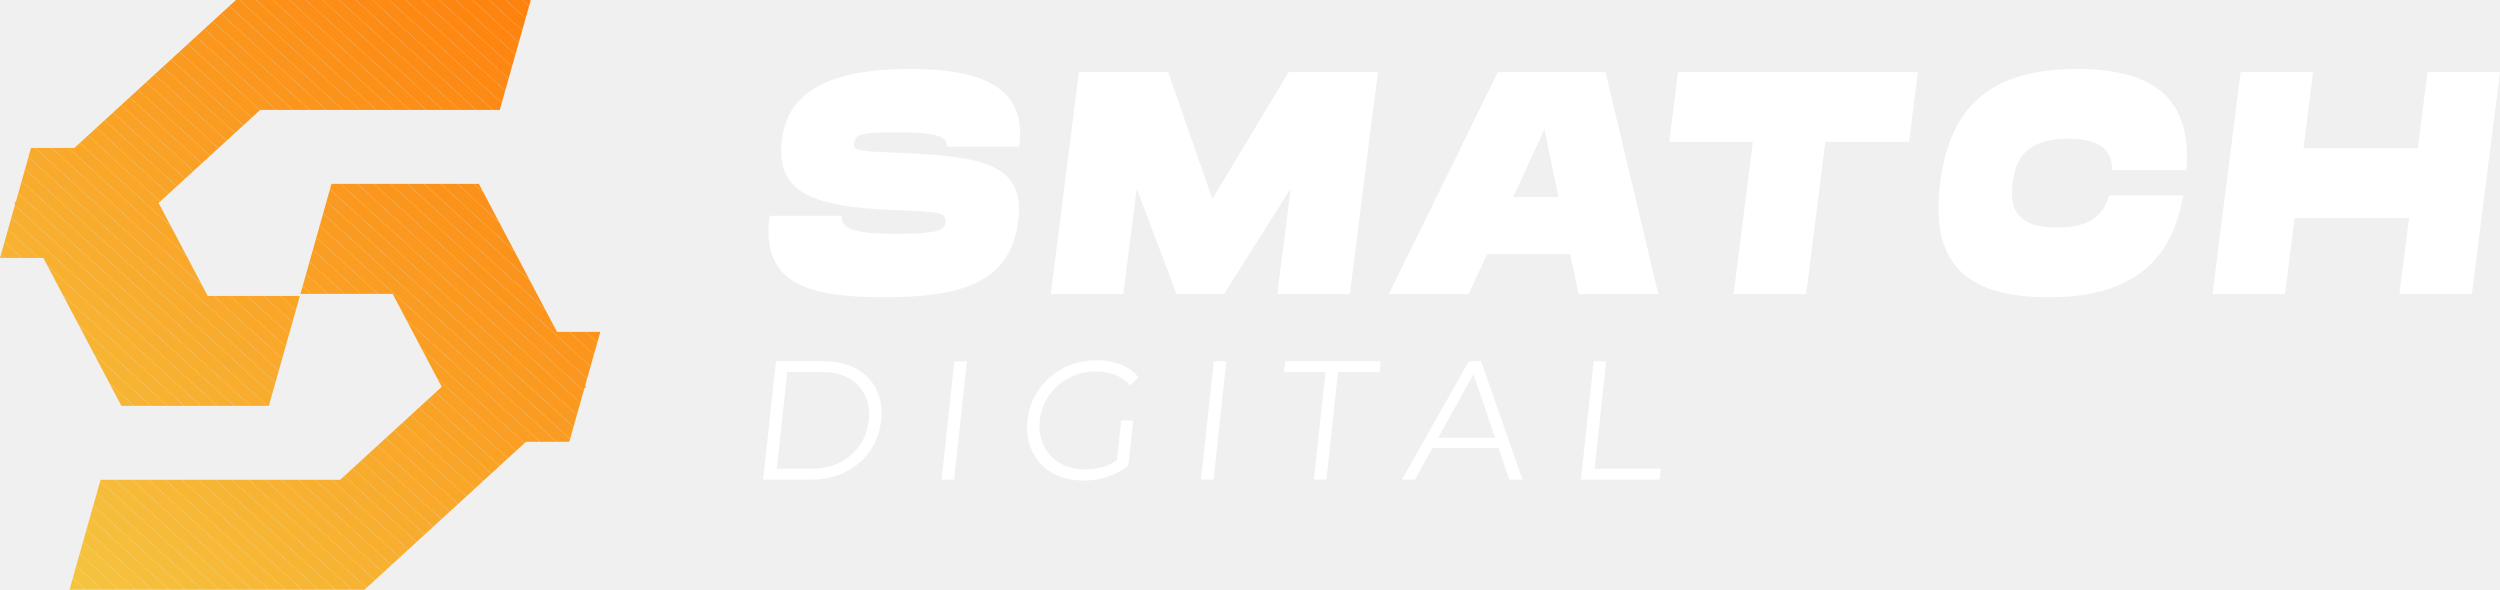
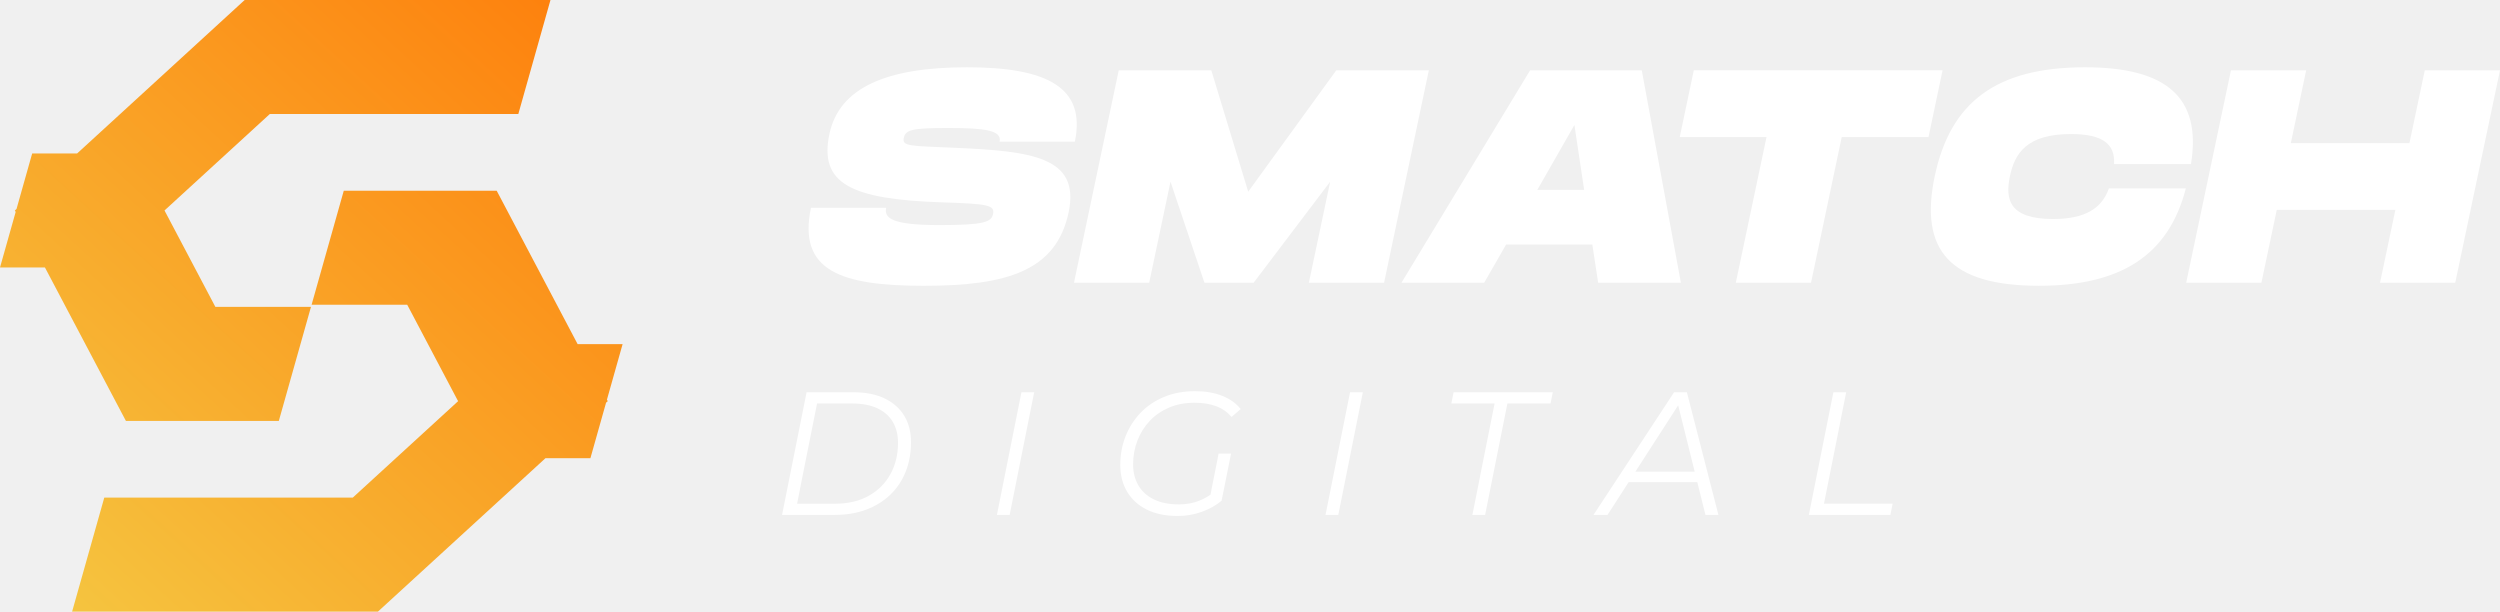
- <svg xmlns="http://www.w3.org/2000/svg" id="Layer_2" data-name="Layer 2" viewBox="0 0 1844.05 435.02">
+ <svg xmlns="http://www.w3.org/2000/svg" xmlns:xlink="http://www.w3.org/1999/xlink" id="Layer_2" data-name="Layer 2" viewBox="0 0 1218.09 298.01">
  <defs>
    <style>
      .cls-1 {
-         fill: #fc8e17;
+         fill: url(#linear-gradient);
      }

-       .cls-1, .cls-2, .cls-3, .cls-4, .cls-5, .cls-6, .cls-7, .cls-8, .cls-9, .cls-10, .cls-11, .cls-12, .cls-13, .cls-14, .cls-15, .cls-16, .cls-17, .cls-18, .cls-19, .cls-20, .cls-21, .cls-22, .cls-23, .cls-24, .cls-25, .cls-26, .cls-27, .cls-28, .cls-29, .cls-30, .cls-31, .cls-32, .cls-33, .cls-34, .cls-35, .cls-36, .cls-37, .cls-38, .cls-39, .cls-40, .cls-41, .cls-42, .cls-43, .cls-44, .cls-45, .cls-46, .cls-47, .cls-48, .cls-49, .cls-50, .cls-51, .cls-52, .cls-53, .cls-54, .cls-55, .cls-56, .cls-57, .cls-58, .cls-59, .cls-60, .cls-61, .cls-62, .cls-63, .cls-64, .cls-65, .cls-66, .cls-67, .cls-68, .cls-69 {
+       .cls-1, .cls-2, .cls-3 {
        stroke-width: 0px;
      }

      .cls-2 {
-         fill: #fc8f18;
+         fill: #fff;
      }

      .cls-3 {
-         fill: #f5c33e;
-       }
- 
-       .cls-4 {
-         fill: #fa9e23;
-       }
- 
-       .cls-5 {
-         fill: #f6c13d;
-       }
- 
-       .cls-6 {
-         fill: #f8af2f;
-       }
- 
-       .cls-7 {
-         fill: #faa226;
-       }
- 
-       .cls-8 {
-         fill: #fd8813;
-       }
- 
-       .cls-9 {
-         fill: #f8ae2f;
-       }
- 
-       .cls-10 {
-         fill: #f9a729;
-       }
- 
-       .cls-11 {
-         fill: #fb991f;
-       }
- 
-       .cls-12 {
-         fill: #f6bb38;
-       }
- 
-       .cls-13 {
-         fill: #f7b332;
-       }
- 
-       .cls-14 {
-         fill: #fb931b;
-       }
- 
-       .cls-15 {
-         fill: #f8aa2c;
-       }
- 
-       .cls-16 {
-         fill: #f6ba38;
-       }
- 
-       .cls-17 {
-         fill: #f7b735;
-       }
- 
-       .cls-18 {
-         fill: #f9a629;
-       }
- 
-       .cls-19 {
-         fill: #fa9b21;
-       }
- 
-       .cls-20 {
-         fill: #f9a92b;
-       }
- 
-       .cls-21 {
-         fill: #fb971e;
-       }
- 
-       .cls-22 {
-         fill: #fd8510;
-       }
- 
-       .cls-23 {
-         fill: #fd8913;
-       }
- 
-       .cls-24 {
-         fill: #f8ad2e;
-       }
- 
-       .cls-25 {
-         fill: #f9a427;
-       }
- 
-       .cls-26 {
-         fill: #f5c43f;
-       }
- 
-       .cls-27 {
-         fill: #f7b836;
-       }
- 
-       .cls-28 {
-         fill: #f5c23e;
-       }
- 
-       .cls-29 {
-         fill: #f7b937;
-       }
- 
-       .cls-30 {
-         fill: none;
-       }
- 
-       .cls-31 {
-         fill: #f7b635;
-       }
- 
-       .cls-32 {
-         fill: #fb961d;
-       }
- 
-       .cls-33 {
-         fill: #f8ab2c;
-       }
- 
-       .cls-34 {
-         fill: #f9a326;
-       }
- 
-       .cls-35 {
-         fill: #faa025;
-       }
- 
-       .cls-70 {
-         clip-path: url(#clippath-1);
-       }
- 
-       .cls-36 {
-         fill: #fe810d;
-       }
- 
-       .cls-37 {
-         fill: #fc8a14;
-       }
- 
-       .cls-38 {
-         fill: #f6bf3b;
-       }
- 
-       .cls-39 {
-         fill: #fa9a20;
-       }
- 
-       .cls-40 {
-         fill: #fff;
-       }
- 
-       .cls-41 {
-         fill: #f8b030;
-       }
- 
-       .cls-42 {
-         fill: #f6bd3a;
-       }
- 
-       .cls-43 {
-         fill: #fa9c22;
-       }
- 
-       .cls-44 {
-         fill: #fc8b15;
-       }
- 
-       .cls-45 {
-         fill: #f9a82a;
-       }
- 
-       .cls-46 {
-         fill: #f8b131;
-       }
- 
-       .cls-47 {
-         fill: #fd8712;
-       }
- 
-       .cls-48 {
-         fill: #fc9019;
-       }
- 
-       .cls-71 {
-         clip-path: url(#clippath);
-       }
- 
-       .cls-49 {
-         fill: #fb921a;
-       }
- 
-       .cls-50 {
-         fill: #f6be3b;
-       }
- 
-       .cls-51 {
-         fill: #fb981f;
-       }
- 
-       .cls-52 {
-         fill: #fd8410;
-       }
- 
-       .cls-53 {
-         fill: #f6c03c;
-       }
- 
-       .cls-54 {
-         fill: #fc8c16;
-       }
- 
-       .cls-55 {
-         fill: #f6bc39;
-       }
- 
-       .cls-56 {
-         fill: #fa9f24;
-       }
- 
-       .cls-57 {
-         fill: #fd8611;
-       }
- 
-       .cls-58 {
-         fill: #f7b534;
-       }
- 
-       .cls-59 {
-         fill: #fb951c;
-       }
- 
-       .cls-60 {
-         fill: #f8ac2d;
-       }
- 
-       .cls-61 {
-         fill: #fd820e;
-       }
- 
-       .cls-62 {
-         fill: #fb941c;
-       }
- 
-       .cls-63 {
-         fill: #fc8d16;
-       }
- 
-       .cls-64 {
-         fill: #fc9119;
-       }
- 
-       .cls-65 {
-         fill: #f7b433;
-       }
- 
-       .cls-66 {
-         fill: #fa9d22;
-       }
- 
-       .cls-67 {
-         fill: #f9a528;
-       }
- 
-       .cls-68 {
-         fill: #f7b232;
-       }
- 
-       .cls-69 {
-         fill: #fd830f;
+         fill: url(#linear-gradient-2);
      }
    </style>
-     <clipPath id="clippath">
-       <polygon class="cls-30" points="198.3 299.38 221.19 218.28 153.18 218.28 117 149.69 191.89 81.11 368.64 81.11 391.52 0 174.02 0 54.85 109.14 22.88 109.14 11.75 148.61 10.57 149.69 11.14 150.77 0 190.24 31.97 190.24 89.55 299.38 198.3 299.38" />
-     </clipPath>
-     <clipPath id="clippath-1">
-       <polygon class="cls-30" points="431.67 284.25 442.81 244.78 410.84 244.78 353.25 135.64 244.5 135.64 221.62 216.75 289.62 216.75 325.81 285.33 250.92 353.91 74.17 353.91 51.28 435.02 268.79 435.02 387.96 325.88 419.92 325.88 431.06 286.41 432.24 285.33 431.67 284.25" />
-     </clipPath>
+     <linearGradient id="linear-gradient" x1="-837.4" y1="152.63" x2="-622.38" y2="-134.06" gradientTransform="translate(845.7 95.43) scale(1 .97) skewX(-15.28)" gradientUnits="userSpaceOnUse">
+       <stop offset="0" stop-color="#f5c540" />
+       <stop offset="1" stop-color="#fe7e0b" />
+     </linearGradient>
+     <linearGradient id="linear-gradient-2" x1="-727.96" y1="234.71" x2="-512.94" y2="-51.98" xlink:href="#linear-gradient" />
  </defs>
  <g id="Layer_1-2" data-name="Layer 1">
    <g>
      <g>
-         <g class="cls-71">
-           <polygon class="cls-42" points="0 298.66 .79 299.38 0 299.38 0 298.66" />
-           <polygon class="cls-55" points="0 287.44 13.07 299.38 .79 299.38 0 298.66 0 287.44" />
-           <polygon class="cls-12" points="0 276.22 25.35 299.38 13.07 299.38 0 287.44 0 276.22" />
-           <polygon class="cls-16" points="0 265 37.63 299.38 25.35 299.38 0 276.22 0 265" />
-           <polygon class="cls-29" points="0 253.78 49.91 299.38 37.63 299.38 0 265 0 253.78" />
-           <polygon class="cls-27" points="0 242.57 62.19 299.38 49.91 299.38 0 253.78 0 242.57" />
-           <polygon class="cls-17" points="0 231.35 74.47 299.38 62.19 299.38 0 242.57 0 231.35" />
-           <polygon class="cls-31" points="0 220.13 86.75 299.38 74.47 299.38 0 231.35 0 220.13" />
-           <polygon class="cls-58" points="0 208.91 99.03 299.38 86.75 299.38 0 220.13 0 208.91" />
-           <polygon class="cls-65" points="0 197.69 111.31 299.38 99.03 299.38 0 208.91 0 197.69" />
-           <polygon class="cls-13" points="0 186.47 123.59 299.38 111.31 299.38 0 197.69 0 186.47" />
-           <polygon class="cls-68" points="0 175.25 135.87 299.38 123.59 299.38 0 186.47 0 175.25" />
-           <polygon class="cls-46" points="0 164.03 148.15 299.38 135.87 299.38 0 175.25 0 164.03" />
-           <polygon class="cls-41" points="0 152.81 160.43 299.38 148.15 299.38 0 164.03 0 152.81" />
-           <polygon class="cls-6" points="0 141.59 172.71 299.38 160.43 299.38 0 152.81 0 141.59" />
-           <polygon class="cls-9" points="0 130.37 184.99 299.38 172.71 299.38 0 141.59 0 130.37" />
-           <polygon class="cls-24" points="0 127.34 4.4 123.18 197.27 299.38 184.99 299.38 0 130.37 0 127.34" />
-           <polygon class="cls-60" points="4.4 123.18 10.43 117.47 205.68 295.85 201.95 299.38 197.27 299.38 4.4 123.18" />
-           <polygon class="cls-33" points="10.43 117.47 16.46 111.76 211.71 290.14 205.68 295.85 10.43 117.47" />
-           <polygon class="cls-15" points="16.46 111.76 22.5 106.05 217.75 284.44 211.71 290.14 16.46 111.76" />
-           <polygon class="cls-20" points="22.5 106.05 28.53 100.34 223.78 278.73 217.75 284.44 22.5 106.05" />
-           <polygon class="cls-45" points="28.53 100.34 34.56 94.63 229.81 273.02 223.78 278.73 28.53 100.34" />
-           <polygon class="cls-10" points="34.56 94.63 40.59 88.92 235.84 267.31 229.81 273.02 34.56 94.63" />
-           <polygon class="cls-18" points="40.59 88.92 46.62 83.22 241.87 261.6 235.84 267.31 40.59 88.92" />
-           <polygon class="cls-67" points="46.62 83.22 52.65 77.51 247.9 255.89 241.87 261.6 46.62 83.22" />
-           <polygon class="cls-25" points="52.65 77.51 58.68 71.8 253.93 250.18 247.9 255.89 52.65 77.51" />
-           <polygon class="cls-34" points="58.68 71.8 64.72 66.09 259.97 244.47 253.93 250.18 58.68 71.8" />
-           <polygon class="cls-7" points="64.72 66.09 70.75 60.38 266 238.77 259.97 244.47 64.72 66.09" />
-           <polygon class="cls-35" points="70.75 60.38 76.78 54.67 272.03 233.06 266 238.77 70.75 60.38" />
-           <polygon class="cls-56" points="76.78 54.67 82.81 48.96 278.06 227.35 272.03 233.06 76.78 54.67" />
-           <polygon class="cls-4" points="82.81 48.96 88.84 43.26 284.09 221.64 278.06 227.35 82.81 48.96" />
-           <polygon class="cls-66" points="88.84 43.26 94.87 37.55 290.12 215.93 284.09 221.64 88.84 43.26" />
-           <polygon class="cls-43" points="94.87 37.55 100.9 31.84 296.15 210.22 290.12 215.93 94.87 37.55" />
-           <polygon class="cls-19" points="100.9 31.84 106.93 26.13 302.19 204.51 296.15 210.22 100.9 31.84" />
-           <polygon class="cls-39" points="106.93 26.13 112.97 20.42 308.22 198.8 302.19 204.51 106.93 26.13" />
-           <polygon class="cls-11" points="112.97 20.42 119 14.71 314.25 193.1 308.22 198.8 112.97 20.42" />
-           <polygon class="cls-51" points="119 14.71 125.03 9 320.28 187.39 314.25 193.1 119 14.71" />
-           <polygon class="cls-21" points="125.03 9 131.06 3.29 326.31 181.68 320.28 187.39 125.03 9" />
-           <polygon class="cls-32" points="131.06 3.29 134.54 0 139.73 0 332.34 175.97 326.31 181.68 131.06 3.29" />
-           <polygon class="cls-59" points="152.01 0 338.37 170.26 332.34 175.97 139.73 0 152.01 0" />
-           <polygon class="cls-62" points="164.29 0 344.4 164.55 338.37 170.26 152.01 0 164.29 0" />
-           <polygon class="cls-14" points="176.57 0 350.44 158.84 344.4 164.55 164.29 0 176.57 0" />
-           <polygon class="cls-49" points="188.85 0 356.47 153.13 350.44 158.84 176.57 0 188.85 0" />
-           <polygon class="cls-64" points="201.13 0 362.5 147.43 356.47 153.13 188.85 0 201.13 0" />
-           <polygon class="cls-48" points="213.41 0 368.53 141.72 362.5 147.43 201.13 0 213.41 0" />
-           <polygon class="cls-2" points="225.69 0 374.56 136.01 368.53 141.72 213.41 0 225.69 0" />
-           <polygon class="cls-1" points="237.97 0 380.59 130.3 374.56 136.01 225.69 0 237.97 0" />
-           <polygon class="cls-63" points="250.25 0 386.62 124.59 380.59 130.3 237.97 0 250.25 0" />
-           <polygon class="cls-54" points="262.53 0 391.52 117.85 391.52 119.96 386.62 124.59 250.25 0 262.53 0" />
-           <polygon class="cls-44" points="274.81 0 391.52 106.63 391.52 117.85 262.53 0 274.81 0" />
-           <polygon class="cls-37" points="287.09 0 391.52 95.41 391.52 106.63 274.81 0 287.09 0" />
-           <polygon class="cls-23" points="299.37 0 391.52 84.19 391.52 95.41 287.09 0 299.37 0" />
-           <polygon class="cls-8" points="311.65 0 391.52 72.97 391.52 84.19 299.37 0 311.65 0" />
-           <polygon class="cls-47" points="323.93 0 391.52 61.75 391.52 72.97 311.65 0 323.93 0" />
-           <polygon class="cls-57" points="336.21 0 391.52 50.53 391.52 61.75 323.93 0 336.21 0" />
-           <polygon class="cls-22" points="348.49 0 391.52 39.31 391.52 50.53 336.21 0 348.49 0" />
-           <polygon class="cls-52" points="360.77 0 391.52 28.09 391.52 39.31 348.49 0 360.77 0" />
-           <polygon class="cls-69" points="373.05 0 391.52 16.88 391.52 28.09 360.77 0 373.05 0" />
-           <polygon class="cls-61" points="385.33 0 391.52 5.66 391.52 16.88 373.05 0 385.33 0" />
-           <polygon class="cls-36" points="391.52 5.66 385.33 0 391.52 0 391.52 5.66" />
-         </g>
-         <g class="cls-70">
-           <polygon class="cls-26" points="51.28 424.05 63.3 435.02 51.28 435.02 51.28 424.05" />
-           <polygon class="cls-3" points="51.28 412.83 75.57 435.02 63.3 435.02 51.28 424.05 51.28 412.83" />
-           <polygon class="cls-28" points="51.28 401.61 87.85 435.02 75.57 435.02 51.28 412.83 51.28 401.61" />
-           <polygon class="cls-5" points="51.28 390.39 100.13 435.02 87.85 435.02 51.28 401.61 51.28 390.39" />
-           <polygon class="cls-53" points="51.28 379.17 112.41 435.02 100.13 435.02 51.28 390.39 51.28 379.17" />
-           <polygon class="cls-38" points="51.28 367.95 124.69 435.02 112.41 435.02 51.28 379.17 51.28 367.95" />
-           <polygon class="cls-50" points="51.28 356.73 136.97 435.02 124.69 435.02 51.28 367.95 51.28 356.73" />
-           <polygon class="cls-42" points="51.28 345.51 149.25 435.02 136.97 435.02 51.28 356.73 51.28 345.51" />
-           <polygon class="cls-55" points="51.28 334.3 161.53 435.02 149.25 435.02 51.28 345.51 51.28 334.3" />
-           <polygon class="cls-12" points="51.28 323.08 173.81 435.02 161.53 435.02 51.28 334.3 51.28 323.08" />
-           <polygon class="cls-16" points="51.28 315.07 53.01 313.43 186.09 435.02 173.81 435.02 51.28 323.08 51.28 315.07" />
-           <polygon class="cls-29" points="53.01 313.43 59.04 307.72 198.37 435.02 186.09 435.02 53.01 313.43" />
-           <polygon class="cls-27" points="59.04 307.72 65.07 302.02 210.65 435.02 198.37 435.02 59.04 307.72" />
-           <polygon class="cls-17" points="65.07 302.02 71.1 296.31 222.93 435.02 210.65 435.02 65.07 302.02" />
-           <polygon class="cls-31" points="71.1 296.31 77.13 290.6 235.21 435.02 222.93 435.02 71.1 296.31" />
-           <polygon class="cls-58" points="77.13 290.6 83.17 284.89 247.49 435.02 235.21 435.02 77.13 290.6" />
-           <polygon class="cls-65" points="83.17 284.89 89.2 279.18 259.77 435.02 247.49 435.02 83.17 284.89" />
-           <polygon class="cls-13" points="89.2 279.18 95.23 273.47 272.05 435.02 259.77 435.02 89.2 279.18" />
-           <polygon class="cls-68" points="95.23 273.47 101.26 267.76 284.33 435.02 272.05 435.02 95.23 273.47" />
-           <polygon class="cls-46" points="101.26 267.76 107.29 262.06 296.61 435.02 284.33 435.02 101.26 267.76" />
-           <polygon class="cls-41" points="107.29 262.06 113.32 256.35 308.57 434.73 308.27 435.02 296.61 435.02 107.29 262.06" />
-           <polygon class="cls-6" points="113.32 256.35 119.35 250.64 314.6 429.02 308.57 434.73 113.32 256.35" />
-           <polygon class="cls-9" points="119.35 250.64 125.39 244.93 320.64 423.31 314.6 429.02 119.35 250.64" />
-           <polygon class="cls-24" points="125.39 244.93 131.42 239.22 326.67 417.6 320.64 423.31 125.39 244.93" />
-           <polygon class="cls-60" points="131.42 239.22 137.45 233.51 332.7 411.9 326.67 417.6 131.42 239.22" />
-           <polygon class="cls-33" points="137.45 233.51 143.48 227.8 338.73 406.19 332.7 411.9 137.45 233.51" />
-           <polygon class="cls-15" points="143.48 227.8 149.51 222.09 344.76 400.48 338.73 406.19 143.48 227.8" />
-           <polygon class="cls-20" points="149.51 222.09 155.54 216.39 350.79 394.77 344.76 400.48 149.51 222.09" />
-           <polygon class="cls-45" points="155.54 216.39 161.57 210.68 356.82 389.06 350.79 394.77 155.54 216.39" />
-           <polygon class="cls-10" points="161.57 210.68 167.61 204.97 362.86 383.35 356.82 389.06 161.57 210.68" />
-           <polygon class="cls-18" points="167.61 204.97 173.64 199.26 368.89 377.64 362.86 383.35 167.61 204.97" />
-           <polygon class="cls-67" points="173.64 199.26 179.67 193.55 374.92 371.94 368.89 377.64 173.64 199.26" />
-           <polygon class="cls-25" points="179.67 193.55 185.7 187.84 380.95 366.23 374.92 371.94 179.67 193.55" />
-           <polygon class="cls-34" points="185.7 187.84 191.73 182.13 386.98 360.52 380.95 366.23 185.7 187.84" />
-           <polygon class="cls-7" points="191.73 182.13 197.76 176.42 393.01 354.81 386.98 360.52 191.73 182.13" />
-           <polygon class="cls-35" points="197.76 176.42 203.79 170.72 399.04 349.1 393.01 354.81 197.76 176.42" />
-           <polygon class="cls-56" points="203.79 170.72 209.82 165.01 405.08 343.39 399.04 349.1 203.79 170.72" />
-           <polygon class="cls-4" points="209.82 165.01 215.86 159.3 411.11 337.68 405.08 343.39 209.82 165.01" />
-           <polygon class="cls-66" points="215.86 159.3 221.89 153.59 417.14 331.97 411.11 337.68 215.86 159.3" />
-           <polygon class="cls-43" points="221.89 153.59 227.92 147.88 423.17 326.27 417.14 331.97 221.89 153.59" />
-           <polygon class="cls-19" points="227.92 147.88 233.95 142.17 429.2 320.56 423.17 326.27 227.92 147.88" />
-           <polygon class="cls-39" points="233.95 142.17 239.98 136.46 435.23 314.85 429.2 320.56 233.95 142.17" />
-           <polygon class="cls-11" points="239.98 136.46 240.85 135.64 251.36 135.64 441.26 309.14 435.23 314.85 239.98 136.46" />
-           <polygon class="cls-51" points="263.64 135.64 442.81 299.33 442.81 307.68 441.26 309.14 251.36 135.64 263.64 135.64" />
-           <polygon class="cls-21" points="275.92 135.64 442.81 288.11 442.81 299.33 263.64 135.64 275.92 135.64" />
-           <polygon class="cls-32" points="288.2 135.64 442.81 276.89 442.81 288.11 275.92 135.64 288.2 135.64" />
-           <polygon class="cls-59" points="300.48 135.64 442.81 265.67 442.81 276.89 288.2 135.64 300.48 135.64" />
-           <polygon class="cls-62" points="312.76 135.64 442.81 254.45 442.81 265.67 300.48 135.64 312.76 135.64" />
-           <polygon class="cls-14" points="325.04 135.64 442.81 243.23 442.81 254.45 312.76 135.64 325.04 135.64" />
-           <polygon class="cls-49" points="337.32 135.64 442.81 232.02 442.81 243.23 325.04 135.64 337.32 135.64" />
-           <polygon class="cls-64" points="349.6 135.64 442.81 220.8 442.81 232.02 337.32 135.64 349.6 135.64" />
-           <polygon class="cls-48" points="361.88 135.64 442.81 209.58 442.81 220.8 349.6 135.64 361.88 135.64" />
-           <polygon class="cls-2" points="374.16 135.64 442.81 198.36 442.81 209.58 361.88 135.64 374.16 135.64" />
-           <polygon class="cls-1" points="386.44 135.64 442.81 187.14 442.81 198.36 374.16 135.64 386.44 135.64" />
-           <polygon class="cls-63" points="398.72 135.64 442.81 175.92 442.81 187.14 386.44 135.64 398.72 135.64" />
-           <polygon class="cls-54" points="411 135.64 442.81 164.7 442.81 175.92 398.72 135.64 411 135.64" />
-           <polygon class="cls-44" points="423.28 135.64 442.81 153.48 442.81 164.7 411 135.64 423.28 135.64" />
-           <polygon class="cls-37" points="435.56 135.64 442.81 142.26 442.81 153.48 423.28 135.64 435.56 135.64" />
-           <polygon class="cls-23" points="442.81 142.26 435.56 135.64 442.81 135.64 442.81 142.26" />
-         </g>
+         <polygon class="cls-1" points="135.85 205.09 151.52 149.53 104.94 149.53 80.15 102.55 131.45 55.56 252.54 55.56 268.21 0 119.21 0 37.58 74.77 15.68 74.77 8.05 101.81 7.24 102.55 7.63 103.28 0 130.33 21.9 130.33 61.35 205.09 135.85 205.09" />
+         <polygon class="cls-3" points="295.72 194.73 303.35 167.69 281.45 167.69 242 92.92 167.5 92.92 151.82 148.48 198.41 148.48 223.2 195.47 171.89 242.45 50.81 242.45 35.13 298.01 184.13 298.01 265.77 223.25 287.67 223.25 295.3 196.2 296.11 195.47 295.72 194.73" />
      </g>
      <g>
-         <path class="cls-40" d="m621.11,159.15c-1.01,7.95,4.9,13.33,38.84,13.33,31.69,0,36.71-2.34,37.48-8.42.89-7.02-3.72-7.95-37.32-9.12-64.72-2.34-88.07-14.5-83.25-52.62,4.56-36.02,37.58-51.45,94.37-51.45s85.9,15.44,80.6,57.3h-53.49c1.1-8.65-11.01-10.52-37.14-10.52s-30.42,1.4-31.22,7.72c-.8,6.31,4.37,6.08,35.47,7.48,56.46,2.57,91.08,7.02,85.66,49.82-5.71,45.14-40.09,56.6-99.13,56.6s-90.52-11.46-84.36-60.11h53.49Z" />
-         <path class="cls-40" d="m995.65,216.92h-53.49l9.86-77.88-49.16,77.88h-34.98l-29.44-77.88-9.86,77.88h-53.49l20.73-163.72h65.84l32.59,93.55,56.29-93.55h65.84l-20.73,163.72Z" />
-         <path class="cls-40" d="m1158.21,187.45h-61.31l-13.61,29.47h-58.84l80.39-163.72h79.42l38.94,163.72h-58.84l-6.14-29.47Zm-8.66-42.1l-10.33-50.05-23,50.05h33.33Z" />
-         <path class="cls-40" d="m1408.16,104.66h-61.72l-14.21,112.26h-53.49l14.21-112.26h-61.72l6.51-51.45h176.94l-6.51,51.45Z" />
-         <path class="cls-40" d="m1532.24,50.87c57.61,0,84.74,22.92,80.46,74.61h-54.73c-.1-15.44-9.62-23.15-32.25-23.15-31.68,0-38.96,15.2-41.15,32.51-2.22,17.54,1.38,32.98,32.86,32.98,22.63,0,34.13-7.95,38.17-23.62h54.73c-8.84,51.92-41.6,75.08-99.41,75.08-63.37,0-87.06-27.37-79.84-84.43,7.2-56.83,37.79-83.96,101.16-83.96Z" />
-         <path class="cls-40" d="m1844.05,53.21l-20.73,163.72h-53.49l7.11-56.13h-84.35l-7.11,56.13h-53.49l20.73-163.72h53.49l-7.11,56.13h84.35l7.11-56.13h53.49Z" />
+         <path class="cls-2" d="m431.77,101.24c-1.06,5.03,2.73,8.43,25.99,8.43,21.71,0,25.26-1.48,26.07-5.32.93-4.44-2.18-5.03-25.14-5.77-44.23-1.48-59.66-9.17-54.58-33.27,4.8-22.77,28.14-32.53,67.04-32.53s58.13,9.76,52.55,36.23h-36.65c1.15-5.47-7.05-6.65-24.95-6.65s-20.91.89-21.75,4.88c-.84,3.99,2.71,3.84,23.95,4.73,38.56,1.63,62.07,4.44,56.37,31.5-6.01,28.54-30.09,35.78-70.54,35.78s-61.48-7.25-55-38h36.65Z" />
+         <path class="cls-2" d="m674.38,137.76h-36.65l10.38-49.24-37.3,49.24h-23.96l-16.54-49.24-10.38,49.24h-36.65l21.81-103.5h45.1l17.98,59.14,42.91-59.14h45.1l-21.81,103.5Z" />
+         <path class="cls-2" d="m775.84,119.13h-42l-10.69,18.63h-40.31l62.68-103.5h54.41l19.06,103.5h-40.31l-2.84-18.63Zm-3.98-26.61l-4.75-31.64-18.08,31.64h22.83Z" />
+         <path class="cls-2" d="m939.64,66.78h-42.28l-14.96,70.97h-36.65l14.96-70.97h-42.28l6.85-32.53h121.21l-6.85,32.53Z" />
+         <path class="cls-2" d="m1015.87,32.78c39.46,0,56.99,14.49,51.65,47.17h-37.49c.65-9.76-5.51-14.64-21.02-14.64-21.71,0-27.4,9.61-29.7,20.55-2.34,11.09-.59,20.85,20.98,20.85,15.5,0,23.75-5.03,27.25-14.93h37.49c-8.47,32.83-31.99,47.46-71.59,47.46-43.41,0-58.37-17.3-50.77-53.38,7.57-35.93,29.79-53.08,73.2-53.08Z" />
+         <path class="cls-2" d="m1218.09,34.26l-21.81,103.5h-36.65l7.48-35.49h-57.79l-7.48,35.49h-36.65l21.81-103.5h36.65l-7.48,35.49h57.79l7.48-35.49h36.65Z" />
      </g>
      <g>
-         <path class="cls-40" d="m562.91,353.74l9.44-87.26h35.53c9.31,0,17.27,1.85,23.89,5.55,6.62,3.7,11.53,8.83,14.73,15.39,3.19,6.57,4.33,14.13,3.41,22.69-.93,8.56-3.7,16.12-8.31,22.69-4.62,6.57-10.64,11.7-18.06,15.39-7.42,3.7-15.79,5.55-25.1,5.55h-35.53Zm10.09-7.98h25.8c7.73,0,14.6-1.51,20.62-4.55,6.02-3.03,10.9-7.23,14.64-12.59,3.74-5.36,5.98-11.53,6.74-18.51.76-7.06-.15-13.25-2.73-18.57-2.58-5.32-6.56-9.49-11.92-12.53-5.37-3.03-11.91-4.55-19.64-4.55h-25.8l-7.71,71.3Z" />
-         <path class="cls-40" d="m694.55,353.74l9.44-87.26h9.22l-9.44,87.26h-9.22Z" />
-         <path class="cls-40" d="m799.05,354.49c-6.65,0-12.66-1.1-18.03-3.3-5.37-2.2-9.9-5.3-13.58-9.29-3.68-3.99-6.37-8.68-8.07-14.08-1.7-5.4-2.21-11.3-1.51-17.7.69-6.4,2.47-12.3,5.34-17.7,2.87-5.4,6.6-10.1,11.18-14.09,4.58-3.99,9.8-7.08,15.65-9.29,5.85-2.2,12.1-3.3,18.74-3.3s12.62,1.04,17.93,3.12c5.3,2.08,9.67,5.24,13.12,9.47l-6.37,5.86c-3.26-3.66-7.01-6.27-11.24-7.85-4.23-1.58-8.89-2.37-13.95-2.37-5.4,0-10.46.89-15.19,2.68-4.72,1.79-8.94,4.32-12.66,7.61-3.72,3.28-6.75,7.1-9.09,11.47-2.34,4.36-3.8,9.16-4.36,14.4-.56,5.15-.14,9.93,1.25,14.34,1.39,4.4,3.6,8.25,6.61,11.53,3.01,3.28,6.68,5.82,11.02,7.6,4.34,1.79,9.16,2.68,14.48,2.68,4.99,0,9.78-.75,14.39-2.24,4.61-1.5,8.97-4.03,13.1-7.6l4.48,6.98c-4.55,3.66-9.71,6.42-15.48,8.29-5.77,1.87-11.69,2.81-17.75,2.81Zm33.24-11.09l-8.73-1.12,3.48-32.16h8.85l-3.6,33.28Z" />
-         <path class="cls-40" d="m885.89,353.74l9.44-87.26h9.22l-9.44,87.26h-9.22Z" />
-         <path class="cls-40" d="m969.16,353.74l8.57-79.28h-30.66l.86-7.98h70.55l-.86,7.98h-30.66l-8.57,79.28h-9.22Z" />
-         <path class="cls-40" d="m1034.1,353.74l49.33-87.26h9.1l30.45,87.26h-9.72l-27.79-81.9h3.74l-45.51,81.9h-9.6Zm18.23-23.31l3.55-7.48h50.73l1.93,7.48h-56.22Z" />
-         <path class="cls-40" d="m1166.11,353.74l9.44-87.26h9.22l-8.57,79.28h48.87l-.86,7.98h-58.09Z" />
+         <path class="cls-2" d="m381.03,250.89l11.96-59.78h22.71c6.03,0,11.14,1.01,15.33,3.03,4.18,2.02,7.37,4.84,9.56,8.45,2.19,3.62,3.29,7.9,3.29,12.85,0,5.24-.87,10.03-2.6,14.39-1.74,4.36-4.24,8.1-7.51,11.23-3.27,3.13-7.19,5.55-11.74,7.26-4.56,1.71-9.65,2.56-15.29,2.56h-25.7Zm7.34-5.46h18.53c6.32,0,11.77-1.28,16.35-3.84,4.58-2.56,8.11-6.08,10.59-10.55,2.48-4.47,3.71-9.58,3.71-15.33,0-3.81-.83-7.16-2.48-10.03-1.65-2.87-4.14-5.11-7.47-6.7-3.33-1.59-7.53-2.39-12.6-2.39h-16.91l-9.73,48.85Z" />
+         <path class="cls-2" d="m485.72,250.89l11.96-59.78h6.23l-11.96,59.78h-6.23Z" />
+         <path class="cls-2" d="m573.76,251.4c-5.86,0-10.88-1.04-15.03-3.12-4.16-2.08-7.34-4.98-9.56-8.71-2.22-3.73-3.33-8.07-3.33-13.02s.84-9.51,2.52-13.83c1.68-4.33,4.1-8.16,7.26-11.49,3.16-3.33,6.99-5.93,11.49-7.81,4.5-1.88,9.56-2.82,15.2-2.82,5.01,0,9.41.75,13.19,2.26,3.79,1.51,6.79,3.66,9.01,6.45l-4.44,3.84c-2.05-2.39-4.57-4.14-7.56-5.25-2.99-1.11-6.48-1.67-10.46-1.67-4.61,0-8.75.78-12.42,2.35-3.67,1.57-6.8,3.71-9.39,6.45-2.59,2.73-4.6,5.92-6.02,9.56-1.42,3.64-2.13,7.54-2.13,11.7,0,3.81.84,7.19,2.52,10.12,1.68,2.93,4.18,5.22,7.51,6.87,3.33,1.65,7.44,2.48,12.34,2.48,3.59,0,6.87-.6,9.86-1.79,2.99-1.2,5.76-2.9,8.33-5.12l2.56,5.12c-2.73,2.28-5.96,4.09-9.69,5.42-3.73,1.34-7.64,2.01-11.74,2.01Zm15.63-8.37l4.36-22.03h6.06l-4.61,22.97-5.81-.94Z" />
+         <path class="cls-2" d="m645.83,250.89l11.96-59.78h6.23l-11.96,59.78h-6.23Z" />
+         <path class="cls-2" d="m717.39,250.89l10.84-54.31h-21.09l1.11-5.47h48.33l-1.11,5.47h-21.01l-10.85,54.31h-6.23Z" />
+         <path class="cls-2" d="m776.4,250.89l39.28-59.78h6.23l15.37,59.78h-6.32l-14-56.28h2.56l-36.29,56.28h-6.83Zm13.92-15.97l2.9-5.12h34.76l.94,5.12h-38.6Z" />
+         <path class="cls-2" d="m881.35,250.89l11.96-59.78h6.23l-10.84,54.31h33.47l-1.11,5.46h-39.71Z" />
      </g>
    </g>
  </g>
</svg>
